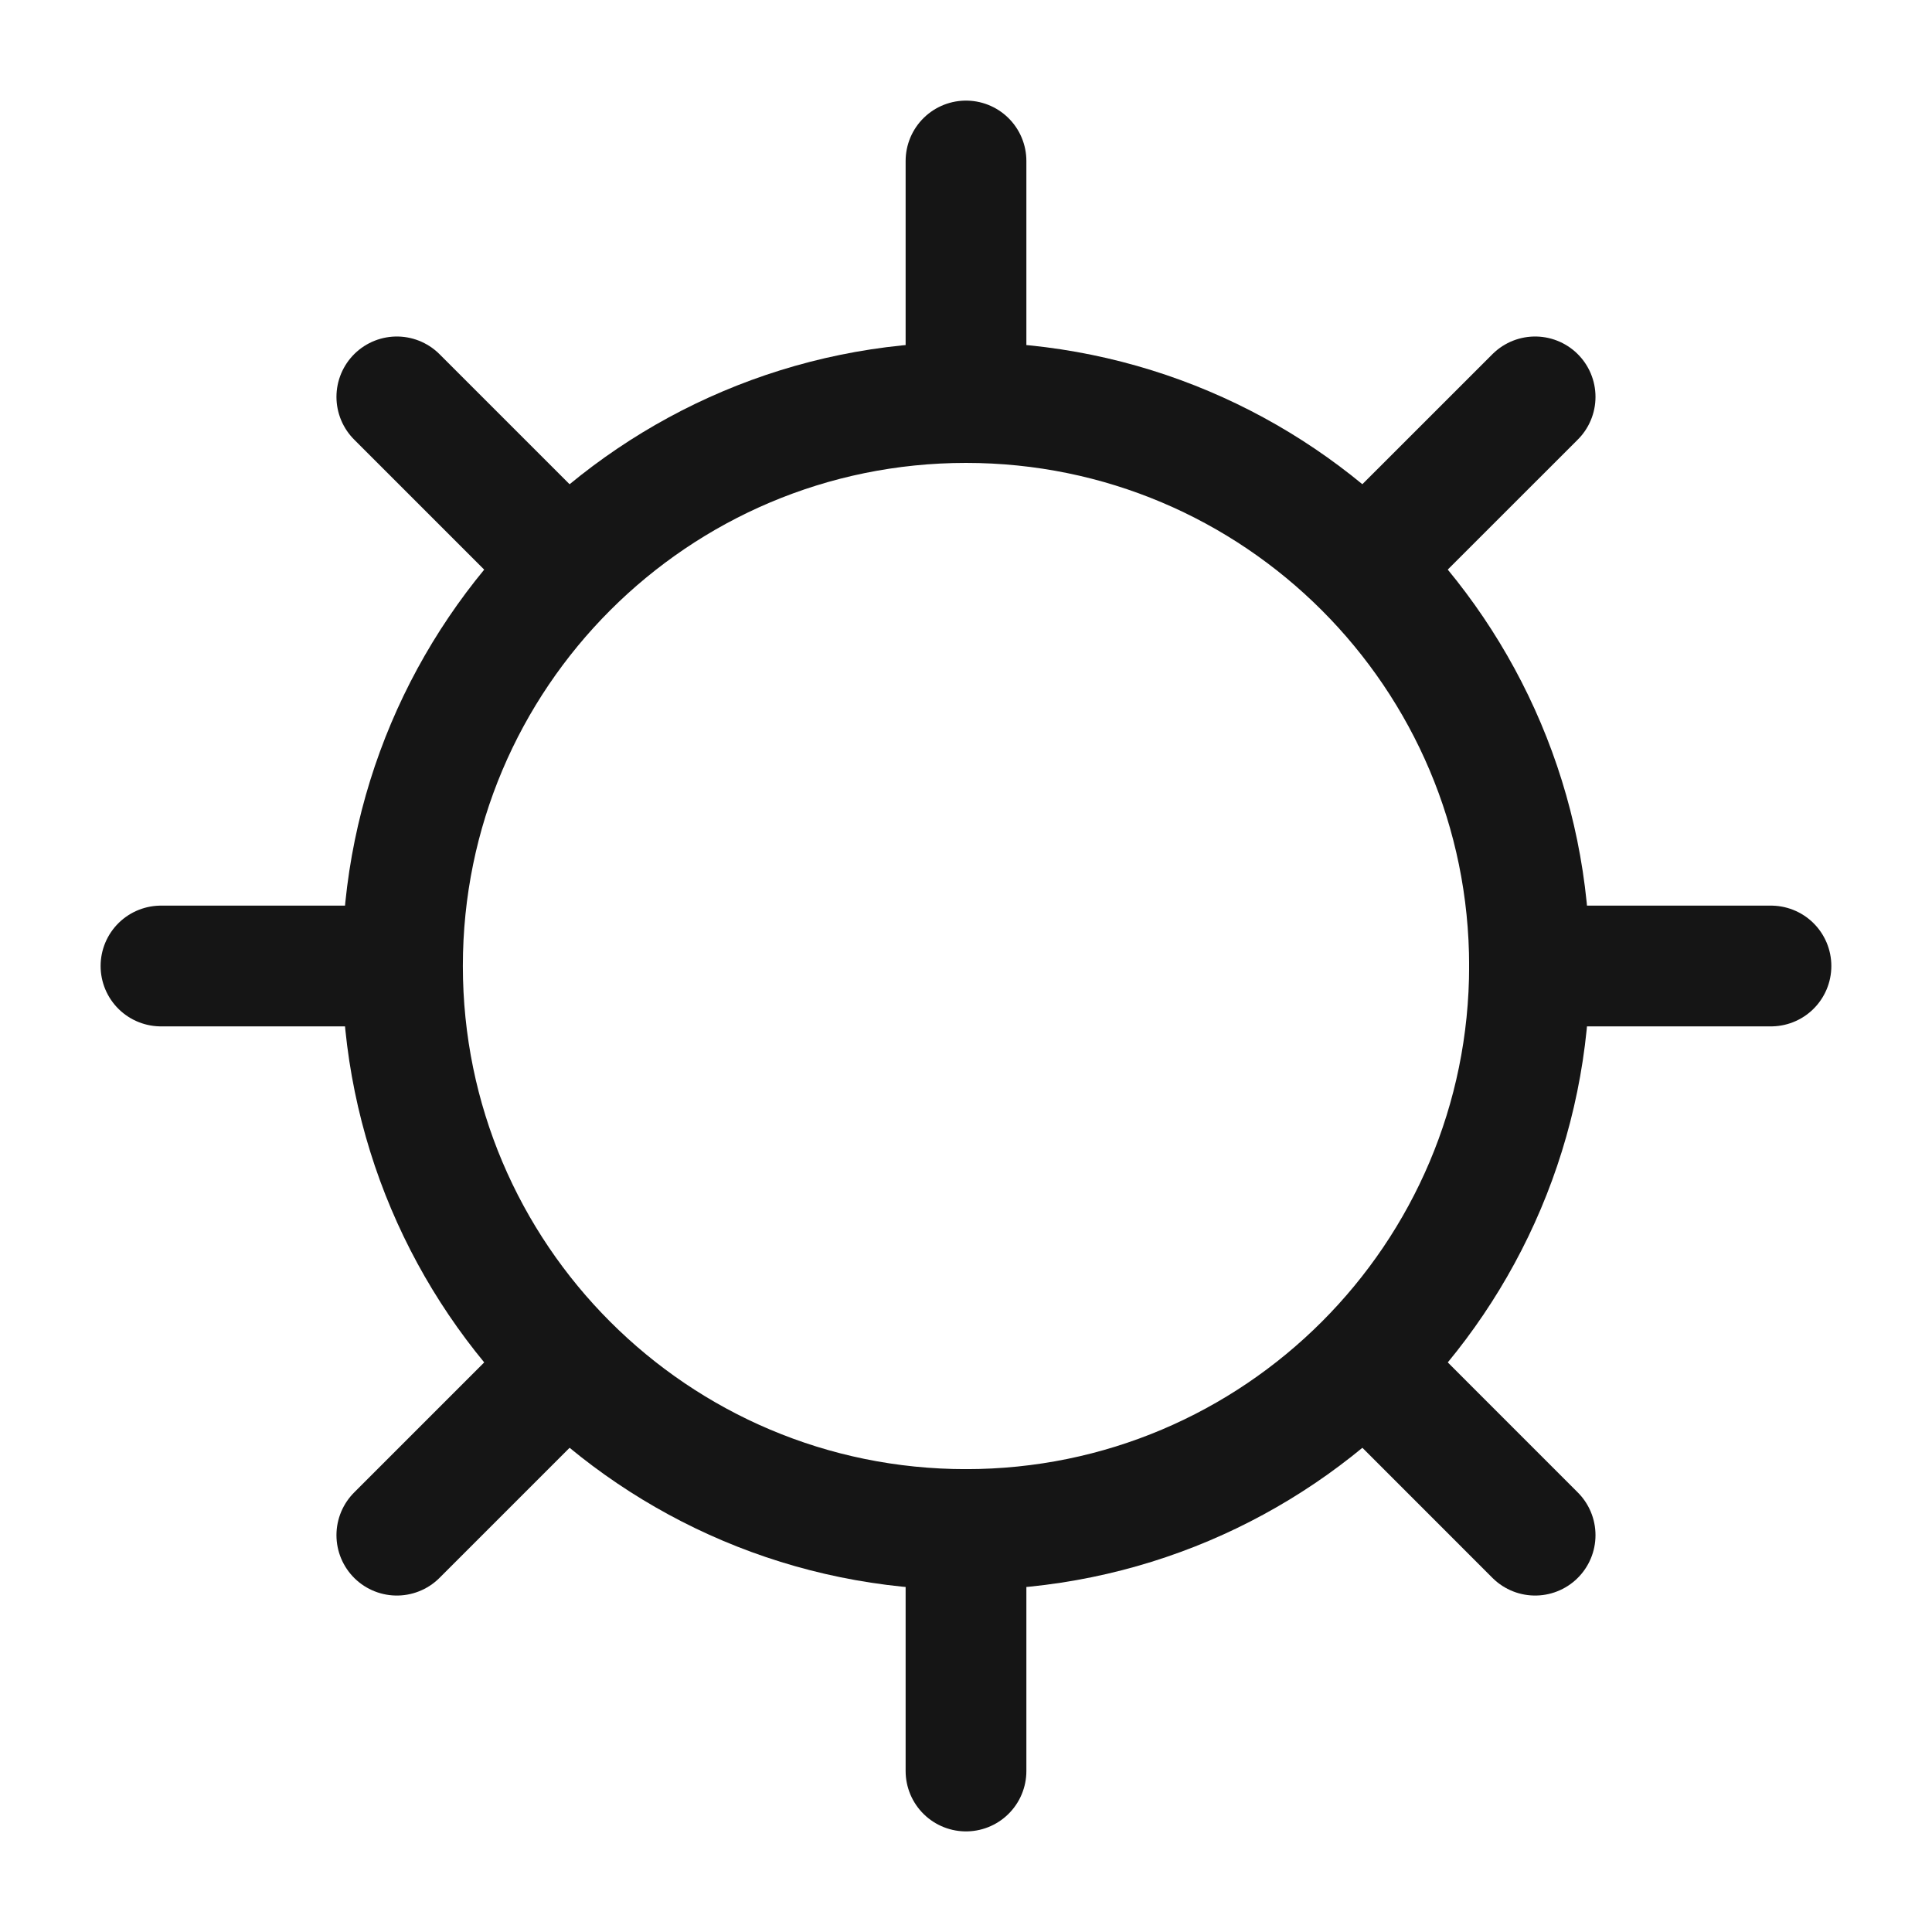
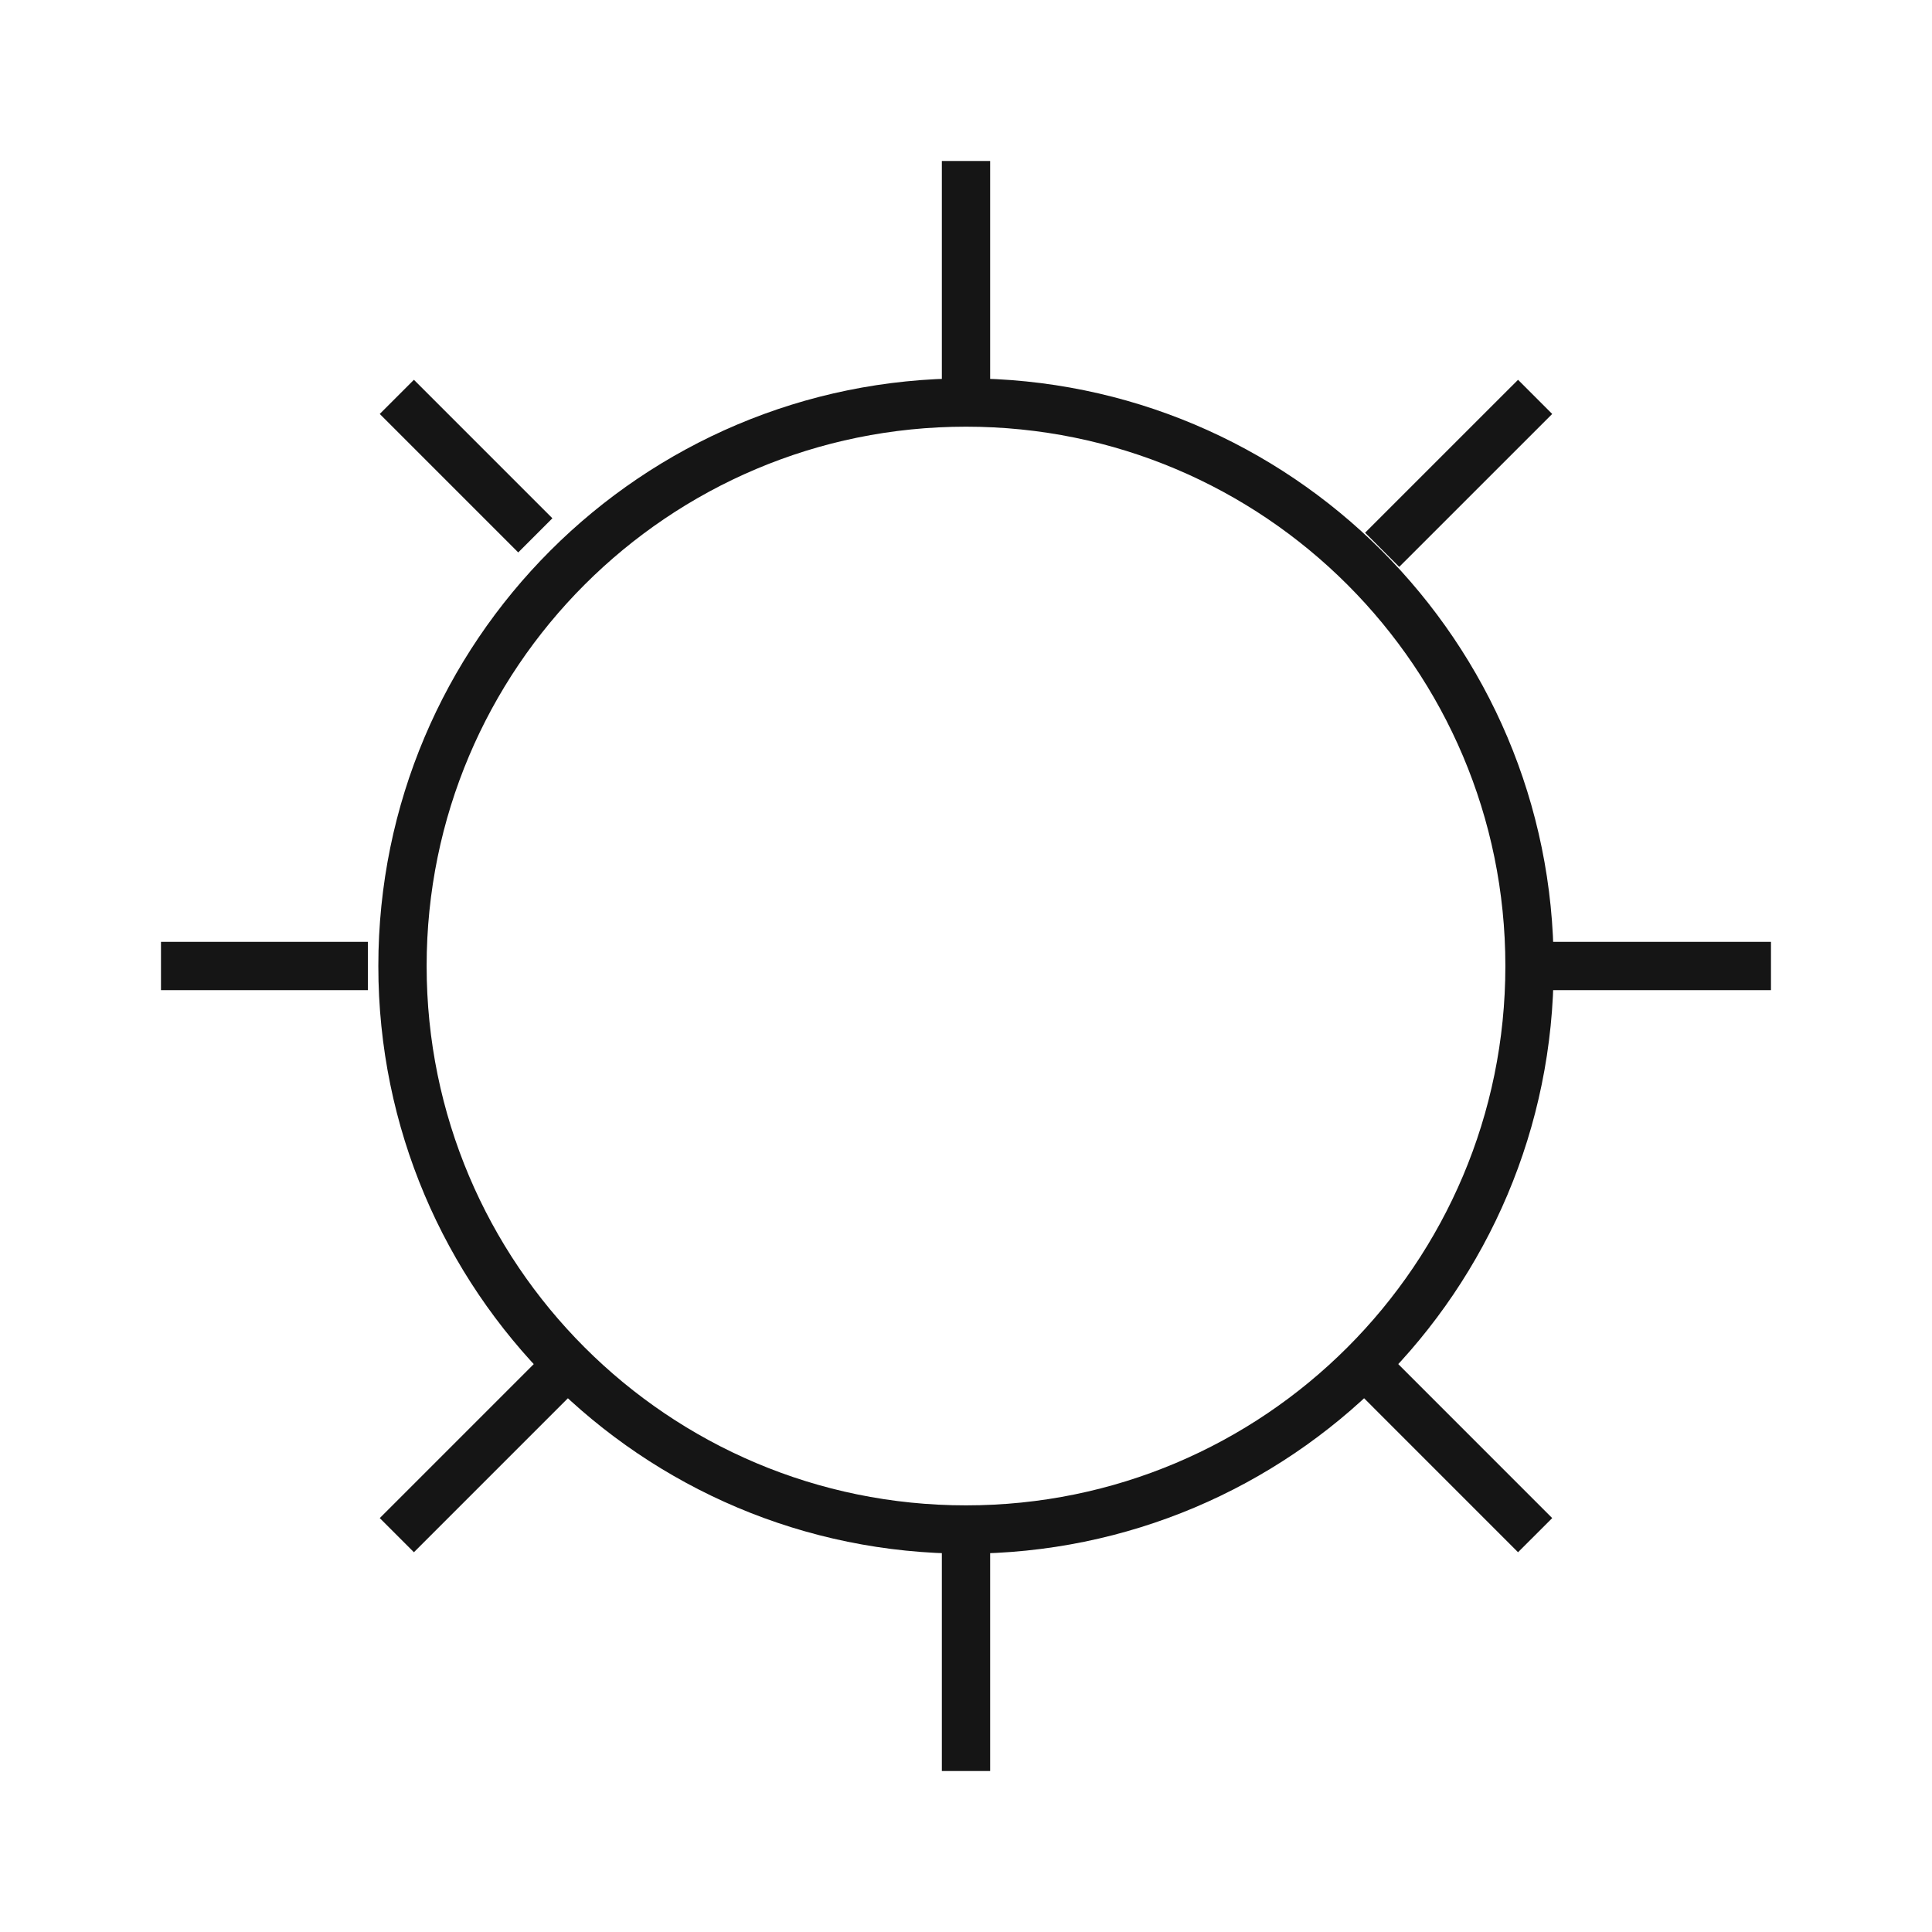
<svg xmlns="http://www.w3.org/2000/svg" width="40" height="40" viewBox="0 0 40 40" fill="none">
-   <path d="M20 31.667C26.443 31.667 31.667 26.444 31.667 20C31.667 13.557 26.443 8.334 20 8.334C13.557 8.334 8.333 13.557 8.333 20C8.333 26.444 13.557 31.667 20 31.667Z" stroke="#151515" stroke-width="2.5" stroke-linecap="round" stroke-linejoin="round" />
-   <path d="M20 8.334V3.333" stroke="#151515" stroke-width="2.5" stroke-linecap="round" stroke-linejoin="round" />
-   <path d="M20 36.667V31.667" stroke="#151515" stroke-width="2.5" stroke-linecap="round" stroke-linejoin="round" />
-   <path d="M31.666 20H36.666" stroke="#151515" stroke-width="2.5" stroke-linecap="round" stroke-linejoin="round" />
-   <path d="M3.333 20H7.617" stroke="#151515" stroke-width="2.5" stroke-linecap="round" stroke-linejoin="round" />
-   <path d="M28.4 28.4L31.783 31.784" stroke="#151515" stroke-width="2.5" stroke-linecap="round" stroke-linejoin="round" />
-   <path d="M8.216 8.217L11.083 11.084" stroke="#151515" stroke-width="2.5" stroke-linecap="round" stroke-linejoin="round" />
-   <path d="M11.6 28.4L8.216 31.784" stroke="#151515" stroke-width="2.5" stroke-linecap="round" stroke-linejoin="round" />
-   <path d="M31.783 8.217L28.616 11.383" stroke="#151515" stroke-width="2.5" stroke-linecap="round" stroke-linejoin="round" />
+   <path d="M20 31.667C26.443 31.667 31.667 26.444 31.667 20C31.667 13.557 26.443 8.334 20 8.334C13.557 8.334 8.333 13.557 8.333 20C8.333 26.444 13.557 31.667 20 31.667Z" stroke="#151515" strokeWidth="2.5" strokeLinecap="round" strokeLinejoin="round" />
+   <path d="M20 8.334V3.333" stroke="#151515" strokeWidth="2.5" strokeLinecap="round" strokeLinejoin="round" />
+   <path d="M20 36.667V31.667" stroke="#151515" strokeWidth="2.5" strokeLinecap="round" strokeLinejoin="round" />
+   <path d="M31.666 20H36.666" stroke="#151515" strokeWidth="2.5" strokeLinecap="round" strokeLinejoin="round" />
+   <path d="M3.333 20H7.617" stroke="#151515" strokeWidth="2.5" strokeLinecap="round" strokeLinejoin="round" />
+   <path d="M28.4 28.4L31.783 31.784" stroke="#151515" strokeWidth="2.5" strokeLinecap="round" strokeLinejoin="round" />
+   <path d="M8.216 8.217L11.083 11.084" stroke="#151515" strokeWidth="2.5" strokeLinecap="round" strokeLinejoin="round" />
+   <path d="M11.6 28.4L8.216 31.784" stroke="#151515" strokeWidth="2.5" strokeLinecap="round" strokeLinejoin="round" />
+   <path d="M31.783 8.217L28.616 11.383" stroke="#151515" strokeWidth="2.5" strokeLinecap="round" strokeLinejoin="round" />
</svg>
